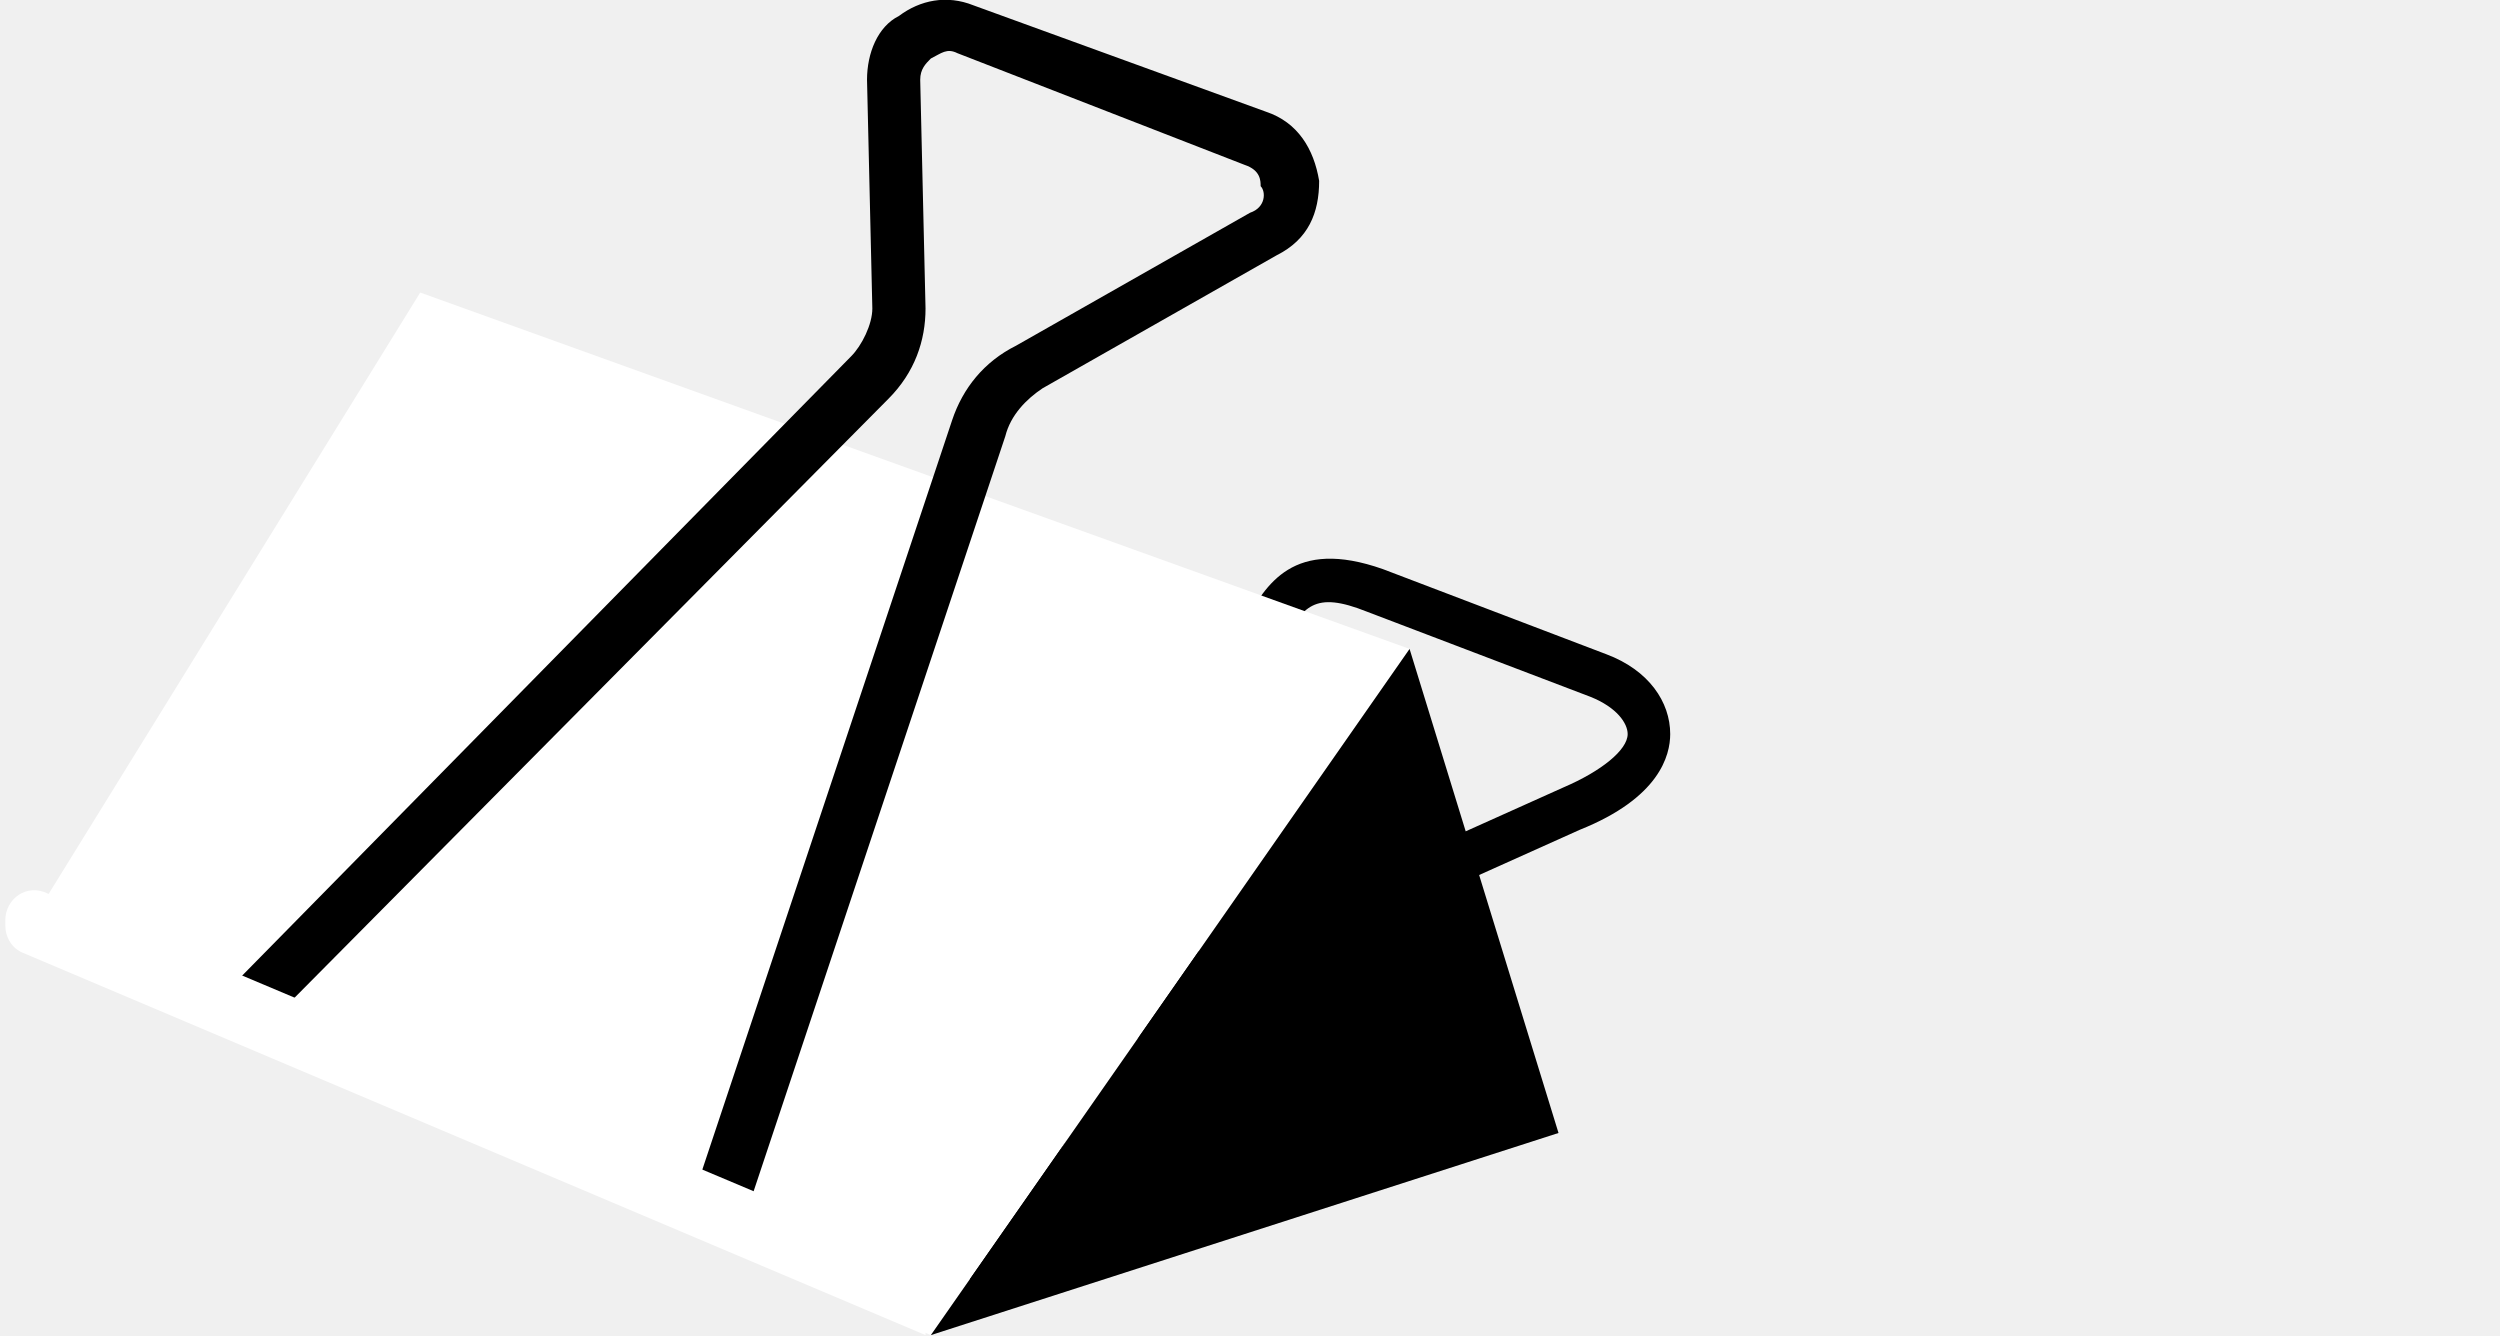
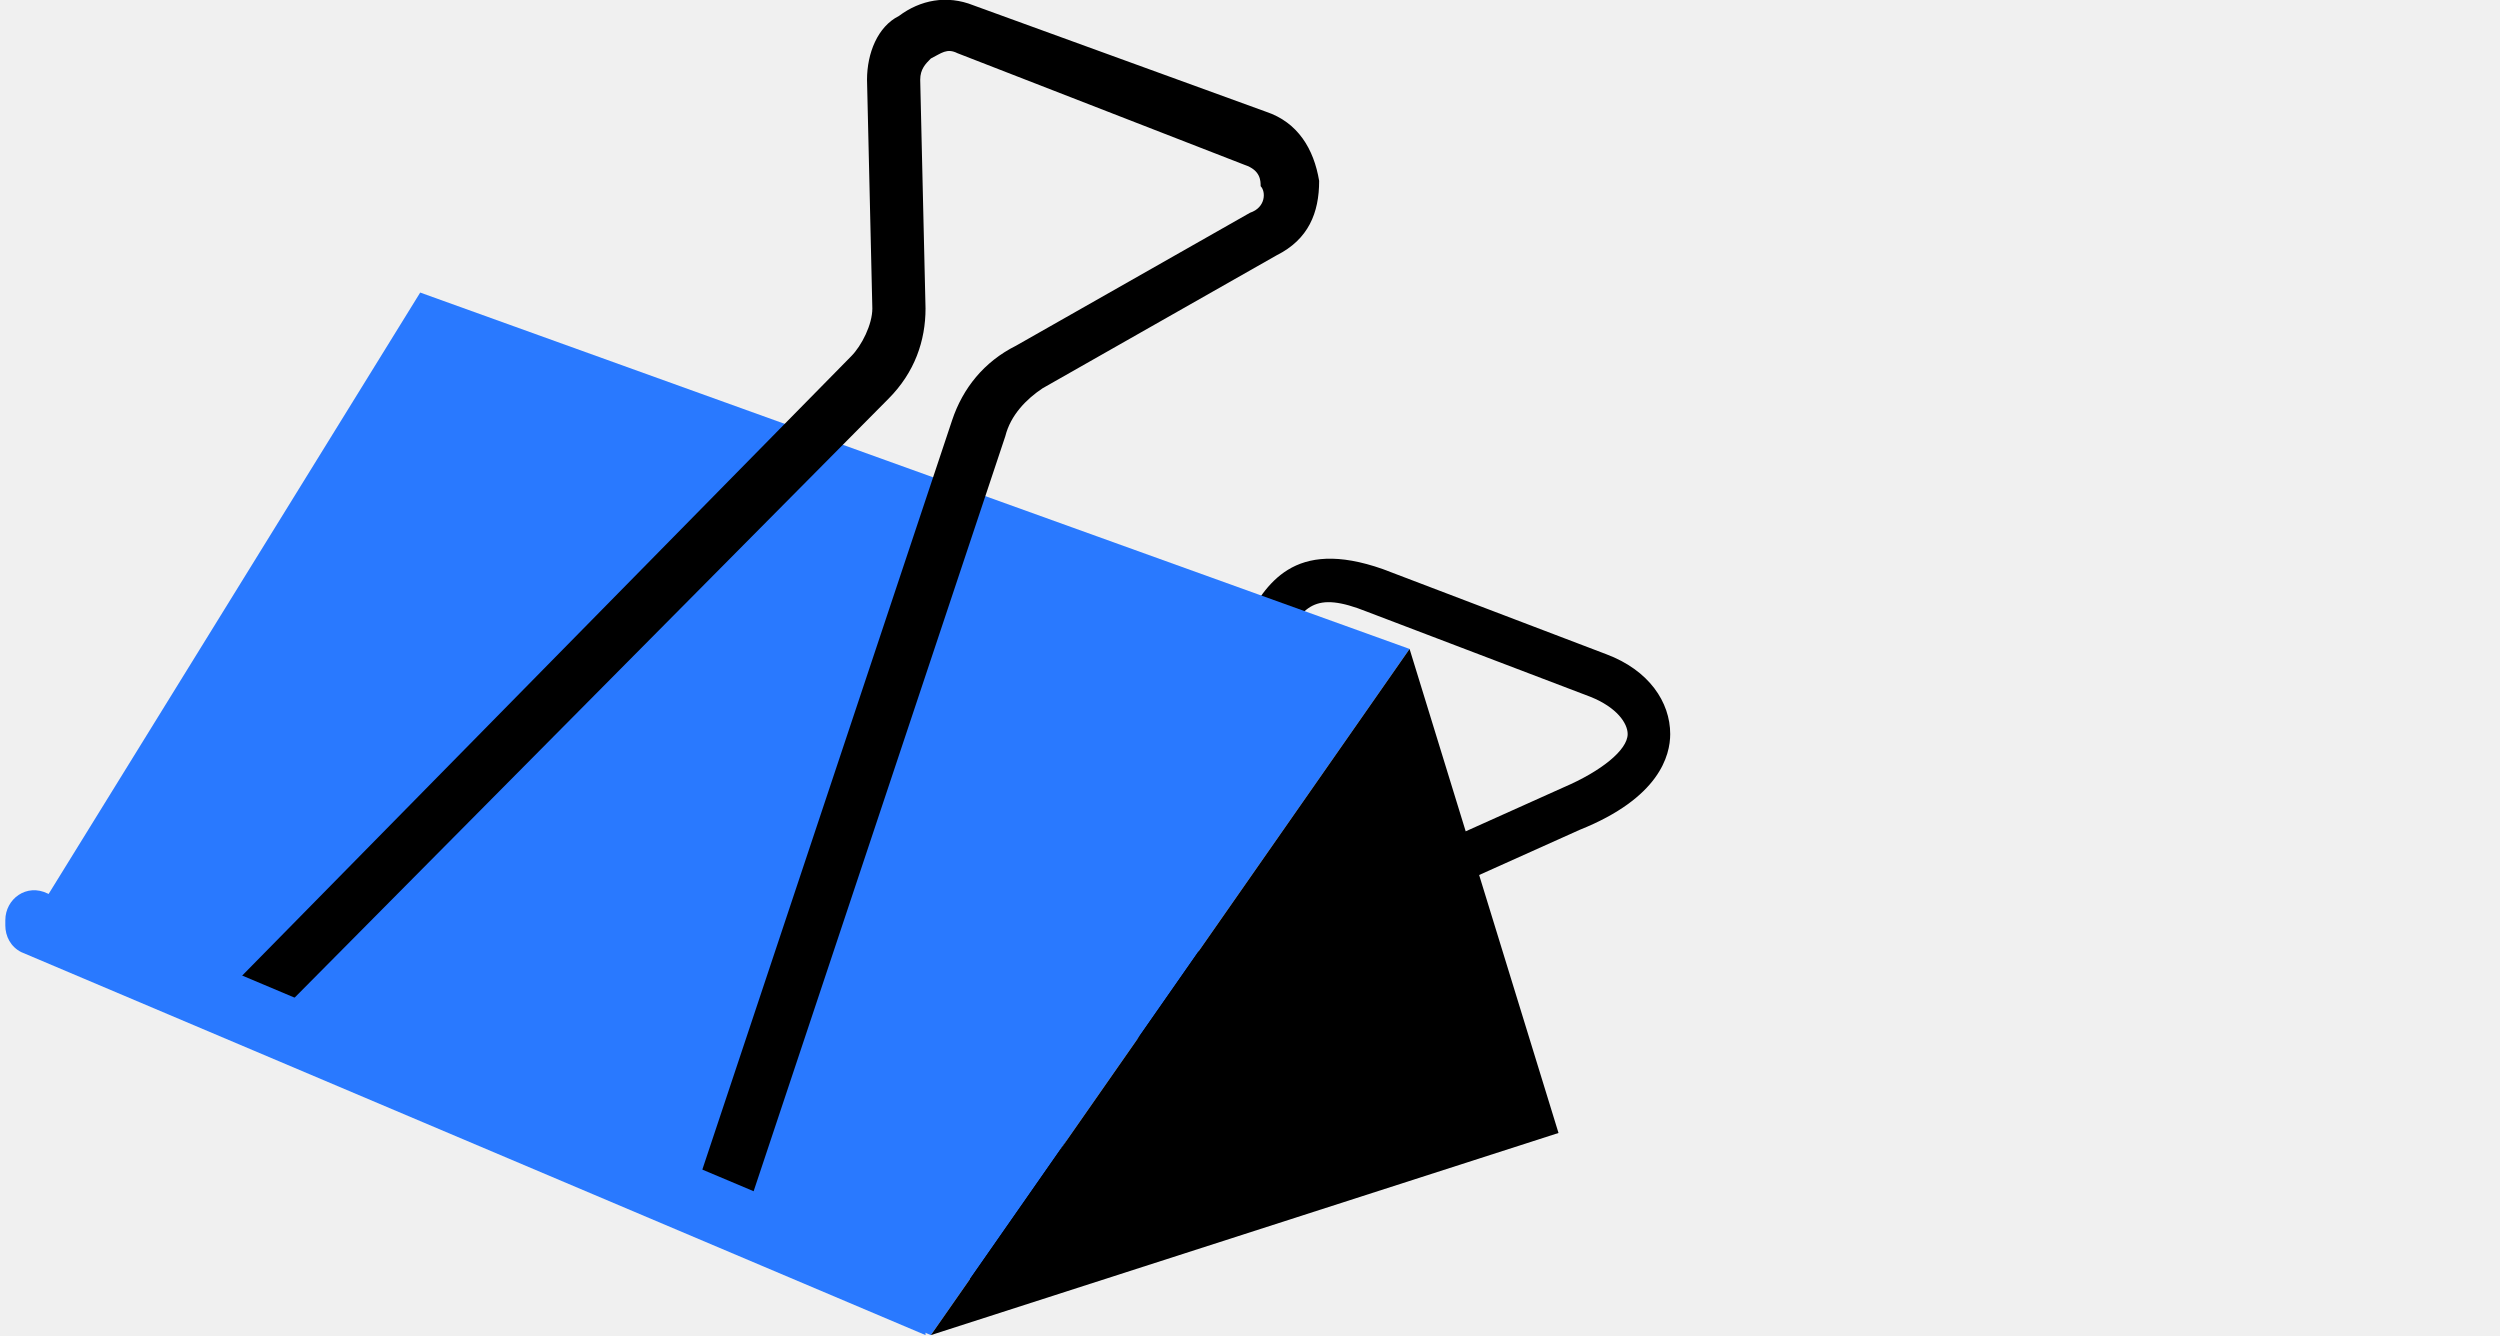
<svg xmlns="http://www.w3.org/2000/svg" version="1.1" id="레이어_1" x="0px" y="0px" viewBox="0 0 47 25.1" style="enable-background:new 0 0 47 25.1;" xml:space="preserve">
  <style type="text/css">
- 	.st0{fill:#FFFFFF;}
+ 	.st0{fill:#2979FF;}
</style>
  <g>
    <g>
      <path d="M18.5,24.2l-0.7-0.4l2.5-4.4c0.6-0.6,1.4-1.1,2.2-1.5l6.9-3.1c0.7-0.3,1.2-0.7,1.2-1c0-0.2-0.2-0.5-0.7-0.7l-4.2-1.6    c-1-0.4-1.2-0.1-1.6,0.6c-0.1,0.1-0.1,0.2-0.2,0.4l-3,4.8c-0.4,0.6-1,1.2-1.8,1.7L19,19l-8.5,1l-0.1-0.9l8.4-1    c0.6-0.4,1.1-0.9,1.4-1.3l3-4.8c0.1-0.1,0.1-0.2,0.2-0.3c0.4-0.7,0.9-1.6,2.6-1l4.2,1.6c0.8,0.3,1.2,0.9,1.2,1.5    c0,0.4-0.2,1.2-1.7,1.8l-6.9,3.1c-0.7,0.3-1.3,0.7-1.9,1.2L18.5,24.2z" />
    </g>
    <g>
      <polygon class="st0" points="17.5,25.1 0.3,17.8 7.9,5.5 26.5,12.2   " />
      <polygon points="26.5,12.2 17.5,25.1 29.3,21.3   " />
      <g>
        <g>
          <path d="M13.5,23.2c-0.1,0-0.1,0-0.2,0c-0.3-0.1-0.4-0.4-0.3-0.6l4.9-14.7c0.2-0.6,0.6-1.1,1.2-1.4l4.4-2.5      c0.3-0.1,0.3-0.4,0.2-0.5c0-0.1,0-0.3-0.3-0.4L18,1c-0.2-0.1-0.3,0-0.5,0.1c-0.1,0.1-0.2,0.2-0.2,0.4l0.1,4.3      c0,0.6-0.2,1.2-0.7,1.7L4.9,19.4c-0.2,0.2-0.5,0.2-0.7,0c-0.2-0.2-0.2-0.5,0-0.7L16,6.7c0.2-0.2,0.4-0.6,0.4-0.9l-0.1-4.3      c0-0.5,0.2-1,0.6-1.2c0.4-0.3,0.9-0.4,1.4-0.2l5.5,2c0.6,0.2,0.9,0.7,1,1.3c0,0.6-0.2,1.1-0.8,1.4l-4.4,2.5      c-0.3,0.2-0.6,0.5-0.7,0.9L14,22.9C13.9,23.1,13.7,23.2,13.5,23.2z" />
        </g>
      </g>
      <path class="st0" d="M17.5,23.8l-16.6-7c-0.4-0.2-0.8,0.1-0.8,0.5v0.1c0,0.2,0.1,0.4,0.3,0.5l17,7.2V23.8z" />
    </g>
  </g>
</svg>
